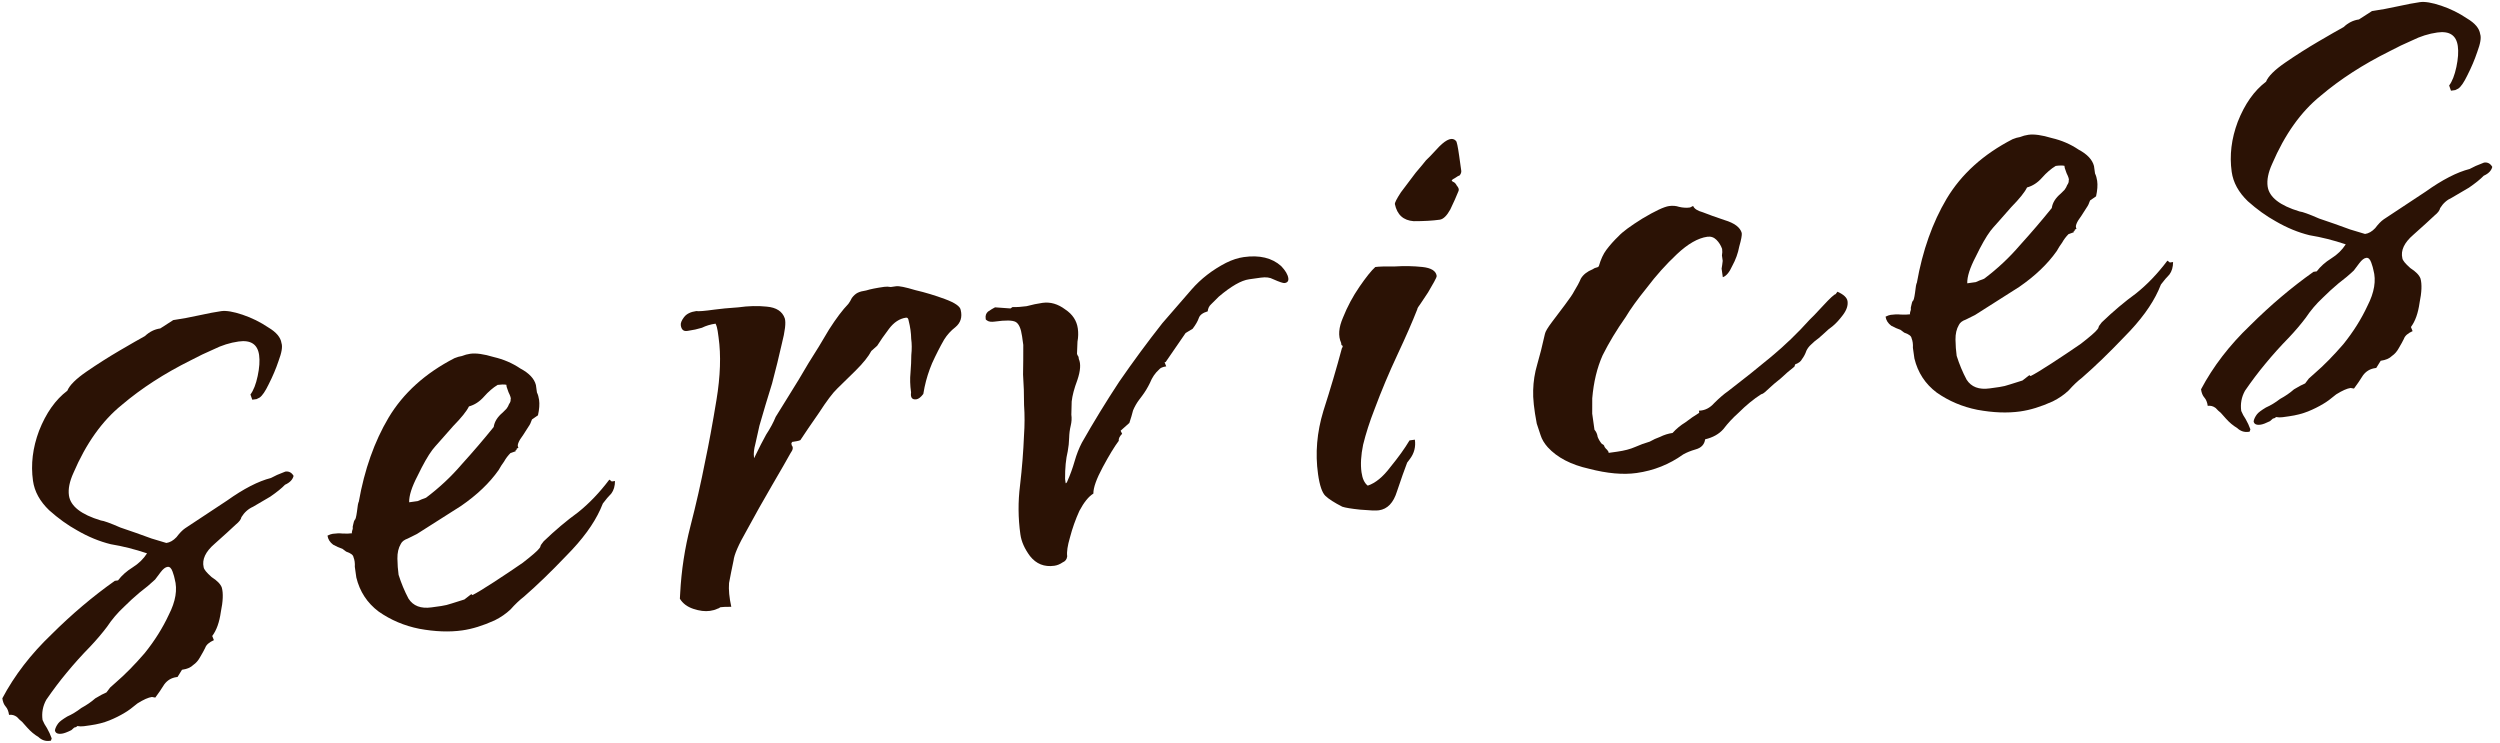
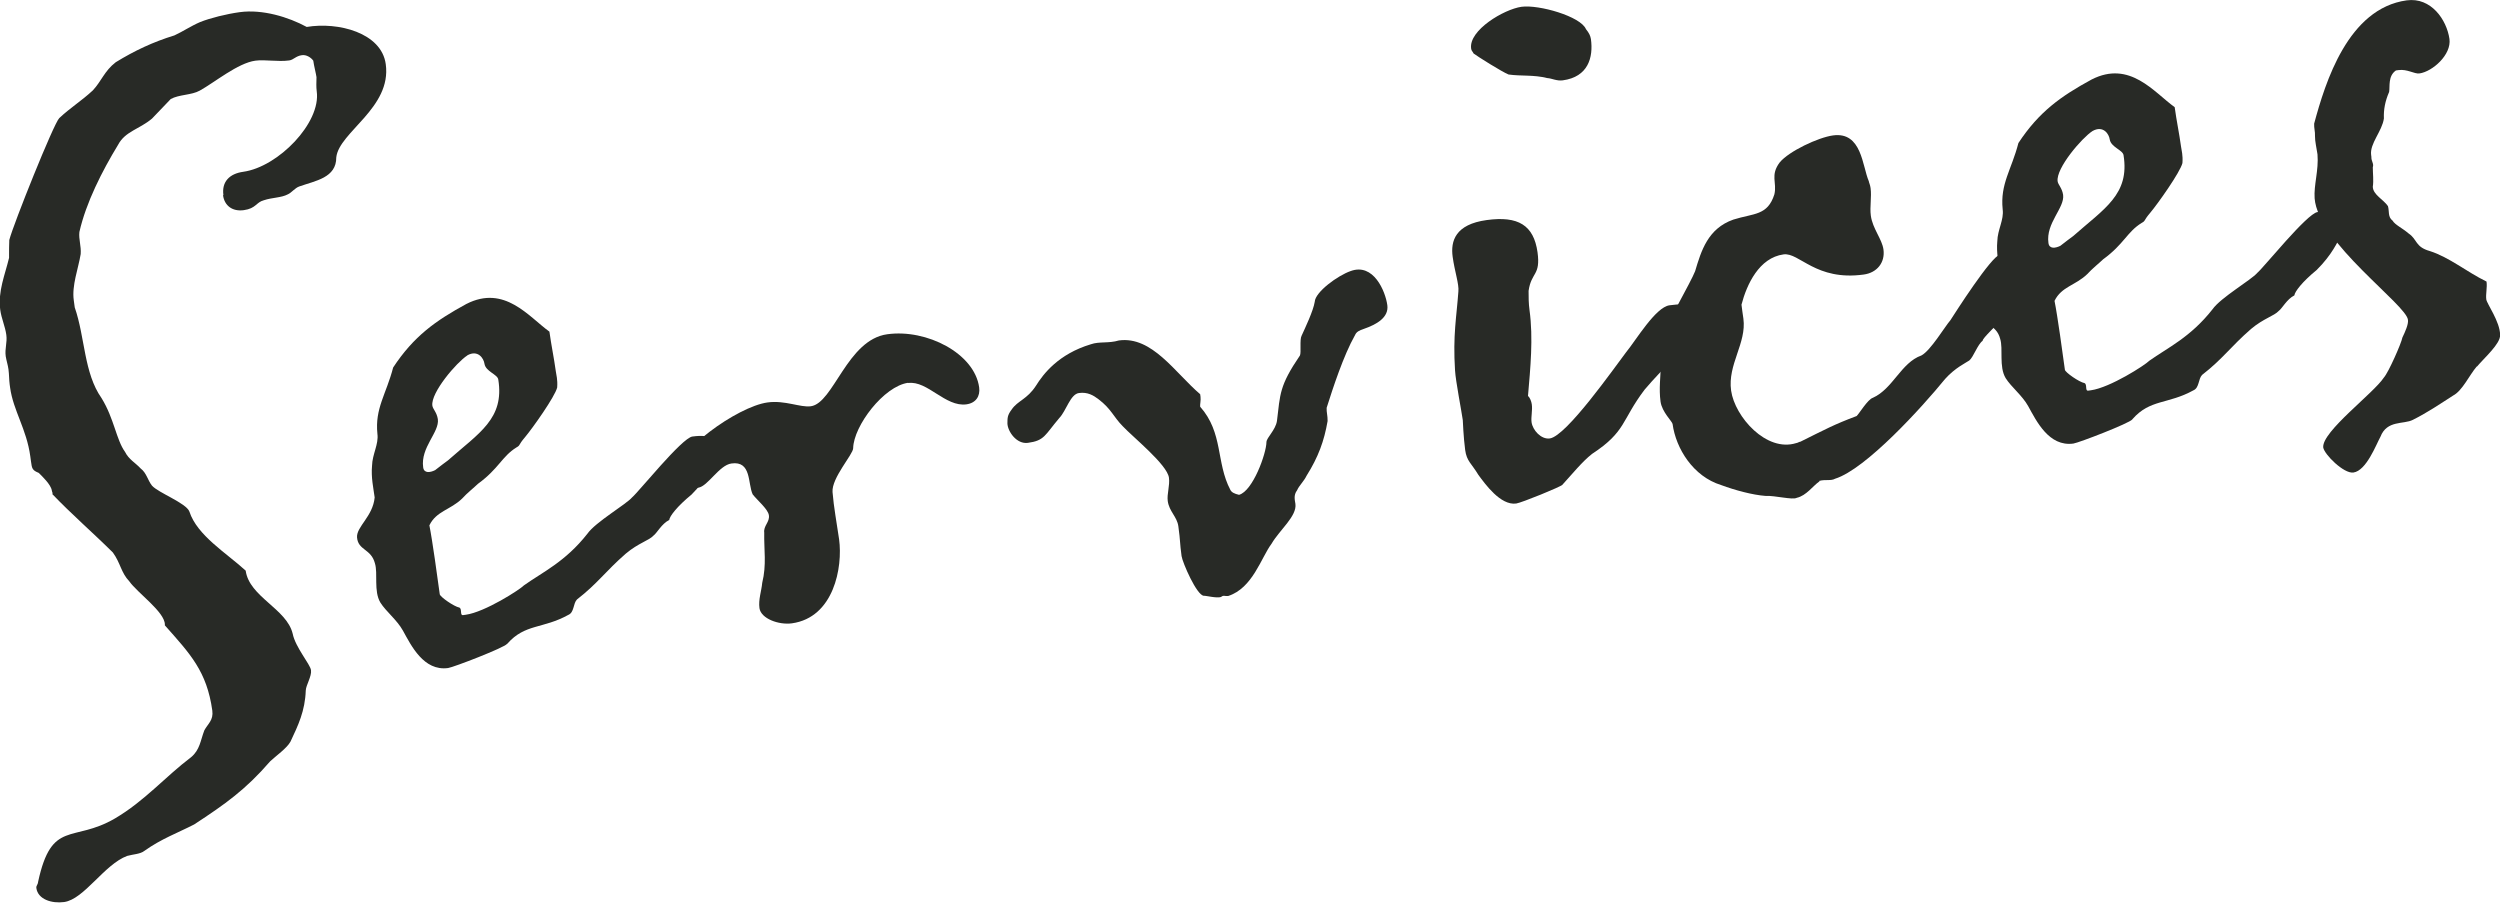
- <svg xmlns="http://www.w3.org/2000/svg" width="266" height="79" viewBox="0 0 266 79" fill="none">
-   <path d="M5.304 78.824C4.848 78.888 4.441 78.751 4.083 78.414C3.66 78.163 3.265 77.831 2.897 77.417L2.344 76.797C2.171 76.666 1.992 76.498 1.808 76.291C1.547 76.095 1.265 76.018 0.961 76.061C0.908 75.681 0.789 75.387 0.605 75.18C0.42 74.974 0.302 74.68 0.248 74.3C1.535 71.87 3.273 69.61 5.46 67.519C7.637 65.351 9.89 63.445 12.218 61.8L12.56 61.752C12.952 61.231 13.469 60.771 14.111 60.37C14.752 59.97 15.264 59.472 15.645 58.875C14.343 58.438 13.057 58.114 11.787 57.905C10.582 57.609 9.388 57.118 8.206 56.431C7.197 55.875 6.205 55.161 5.23 54.29C4.244 53.343 3.67 52.299 3.51 51.158C3.264 49.409 3.48 47.634 4.157 45.833C4.9 43.945 5.903 42.525 7.165 41.572C7.394 40.997 8.074 40.319 9.206 39.54C10.337 38.761 11.511 38.014 12.729 37.3C13.947 36.586 14.845 36.072 15.421 35.758C15.9 35.303 16.443 35.033 17.052 34.947L18.438 34.055L18.552 34.039C19.313 33.932 20.182 33.771 21.16 33.556C22.138 33.341 22.931 33.191 23.54 33.105C24.072 33.03 24.826 33.157 25.803 33.485C26.78 33.813 27.696 34.266 28.553 34.843C29.399 35.345 29.865 35.9 29.95 36.508C30.08 36.878 29.975 37.513 29.636 38.413C29.363 39.227 29.014 40.052 28.588 40.887C28.228 41.636 27.907 42.107 27.624 42.302L27.298 42.465L26.841 42.529L26.647 41.974C26.974 41.541 27.231 40.884 27.417 40.005C27.604 39.126 27.654 38.382 27.569 37.773C27.409 36.633 26.682 36.153 25.389 36.335C24.477 36.463 23.585 36.743 22.716 37.176C21.911 37.522 21.112 37.905 20.318 38.327C17.491 39.733 15.039 41.318 12.961 43.084C10.871 44.773 9.156 47.185 7.813 50.321C7.398 51.232 7.239 52.03 7.335 52.715C7.495 53.855 8.628 54.743 10.733 55.378C11.048 55.411 11.743 55.663 12.817 56.132C13.956 56.515 15.058 56.903 16.121 57.296C17.174 57.613 17.7 57.772 17.7 57.772C18.081 57.719 18.439 57.513 18.777 57.155C19.104 56.722 19.409 56.407 19.691 56.213C20.899 55.423 22.389 54.438 24.162 53.258C25.924 52.002 27.479 51.202 28.826 50.858C29.044 50.749 29.261 50.641 29.479 50.533C29.772 50.414 30.066 50.296 30.359 50.177C30.739 50.123 31.032 50.276 31.238 50.635C31.139 51.037 30.834 51.351 30.323 51.578C29.986 51.935 29.463 52.358 28.756 52.845C28.039 53.256 27.43 53.613 26.93 53.916C26.419 54.143 26.005 54.511 25.689 55.021C25.645 55.26 25.449 55.52 25.101 55.801C24.622 56.256 23.866 56.944 22.832 57.865C21.863 58.699 21.476 59.529 21.669 60.355C21.701 60.583 21.983 60.931 22.514 61.4C23.11 61.781 23.474 62.156 23.603 62.526C23.765 63.124 23.73 63.982 23.499 65.1C23.345 66.207 23.039 67.064 22.581 67.671L22.759 68.112C22.248 68.339 21.938 68.615 21.829 68.94C21.709 69.19 21.524 69.526 21.273 69.949C21.087 70.285 20.853 70.551 20.571 70.746C20.299 71.017 19.896 71.189 19.364 71.264L18.89 72.029L18.776 72.045C18.243 72.12 17.814 72.374 17.487 72.808C17.171 73.317 16.849 73.789 16.523 74.223L16.164 74.157C15.784 74.21 15.273 74.437 14.632 74.838C14.077 75.303 13.62 75.639 13.261 75.844C12.761 76.147 12.217 76.418 11.63 76.655C11.043 76.893 10.369 77.065 9.609 77.172C9.381 77.204 9.152 77.236 8.924 77.268C8.696 77.3 8.463 77.294 8.224 77.25C8.159 77.337 8.05 77.391 7.898 77.412L7.588 77.689C7.153 77.905 6.821 78.029 6.593 78.061C6.137 78.125 5.887 78.005 5.844 77.701C5.888 77.462 6.008 77.213 6.205 76.953C6.335 76.779 6.651 76.541 7.151 76.238C7.662 76.011 8.162 75.708 8.652 75.329C9.228 75.015 9.723 74.674 10.137 74.306C10.637 74.003 11.034 73.792 11.327 73.673C11.393 73.587 11.458 73.5 11.523 73.413C11.589 73.326 11.654 73.24 11.719 73.153L12.34 72.6C13.308 71.766 14.326 70.732 15.393 69.496C16.45 68.184 17.305 66.823 17.96 65.413C18.691 63.992 18.9 62.722 18.588 61.602C18.566 61.45 18.491 61.189 18.361 60.82C18.232 60.45 18.053 60.282 17.825 60.314C17.597 60.346 17.352 60.535 17.09 60.882C16.829 61.229 16.633 61.489 16.502 61.663C16.023 62.118 15.469 62.584 14.838 63.06C14.283 63.526 13.733 64.029 13.189 64.571C12.503 65.21 11.904 65.915 11.392 66.685C10.869 67.379 10.27 68.083 9.595 68.799C8.713 69.698 7.875 70.63 7.08 71.595C6.35 72.473 5.632 73.427 4.923 74.457C4.552 75.13 4.421 75.846 4.527 76.606C4.646 76.9 4.803 77.188 4.998 77.471C5.203 77.83 5.371 78.194 5.5 78.564L5.418 78.808L5.304 78.824Z" fill="#2B1205" />
-   <path d="M49.174 67.075C47.805 67.267 46.285 67.21 44.613 66.902C43.017 66.583 41.574 65.972 40.283 65.067C39.069 64.152 38.279 62.945 37.913 61.445C37.86 61.065 37.806 60.685 37.753 60.305C37.776 59.914 37.728 59.572 37.609 59.278C37.577 59.05 37.316 58.854 36.828 58.69L36.438 58.396C36.112 58.286 35.781 58.139 35.445 57.954C35.098 57.692 34.898 57.371 34.845 56.991C35.062 56.883 35.247 56.818 35.399 56.797C35.779 56.743 36.127 56.733 36.441 56.767C36.833 56.789 37.18 56.779 37.484 56.736C37.408 56.747 37.425 56.59 37.534 56.264C37.513 56.112 37.529 55.955 37.584 55.792C37.628 55.553 37.683 55.39 37.748 55.303C37.824 55.293 37.901 55.011 37.978 54.457C38.045 53.827 38.111 53.469 38.176 53.382C38.781 49.962 39.836 46.984 41.34 44.446C42.91 41.821 45.25 39.709 48.36 38.108C48.653 37.99 48.914 37.914 49.142 37.882C49.436 37.763 49.734 37.683 50.039 37.64C50.647 37.554 51.478 37.67 52.53 37.988C53.572 38.229 54.522 38.638 55.378 39.216C56.3 39.707 56.847 40.289 57.02 40.963C57.062 41.267 57.1 41.533 57.132 41.761C57.24 41.979 57.316 42.239 57.358 42.544C57.422 43 57.383 43.548 57.24 44.189L56.604 44.627C56.495 44.953 56.375 45.202 56.244 45.376L55.672 46.27C55.149 46.964 54.98 47.415 55.164 47.621L54.952 47.767C54.952 47.767 54.957 47.806 54.968 47.882C54.968 47.882 54.93 47.887 54.854 47.898L54.952 47.767L54.854 47.898L54.87 48.012L54.315 48.206C54.043 48.477 53.815 48.78 53.629 49.117C53.433 49.377 53.242 49.675 53.057 50.011C52.087 51.388 50.754 52.661 49.057 53.83C47.349 54.923 45.783 55.919 44.359 56.817C44.141 56.925 43.815 57.087 43.38 57.304C43.011 57.433 42.766 57.623 42.646 57.872C42.395 58.295 42.274 58.816 42.284 59.435C42.293 60.054 42.335 60.63 42.41 61.162C42.691 62.053 43.042 62.896 43.463 63.69C43.961 64.473 44.78 64.784 45.921 64.624L46.948 64.48C47.328 64.426 47.703 64.335 48.072 64.205C48.518 64.065 48.964 63.925 49.409 63.785L50.144 63.216L50.274 63.314C50.709 63.098 51.459 62.644 52.525 61.951C53.591 61.258 54.619 60.571 55.608 59.889C56.587 59.131 57.175 58.622 57.371 58.362L57.469 58.232L57.551 57.987L57.845 57.597C59.075 56.416 60.289 55.393 61.485 54.527C62.671 53.584 63.787 52.419 64.833 51.032L65.093 51.228L65.435 51.18C65.434 51.723 65.302 52.168 65.041 52.515C64.769 52.785 64.469 53.138 64.143 53.572L63.881 54.19C63.171 55.763 61.967 57.406 60.269 59.118C58.647 60.819 57.145 62.271 55.763 63.473C55.274 63.852 54.795 64.307 54.327 64.838C53.848 65.293 53.282 65.683 52.63 66.008C51.39 66.57 50.238 66.925 49.174 67.075ZM43.535 53.443C43.992 53.379 44.296 53.336 44.448 53.315C44.666 53.207 44.959 53.088 45.328 52.959C46.732 51.908 48 50.722 49.132 49.4C50.341 48.066 51.473 46.744 52.53 45.432C52.607 44.879 52.923 44.369 53.478 43.903L53.886 43.497C54.017 43.323 54.11 43.155 54.164 42.992C54.295 42.819 54.35 42.656 54.328 42.504C54.394 42.417 54.318 42.157 54.102 41.722L53.908 41.167L53.876 40.939C53.637 40.895 53.327 40.9 52.947 40.953C52.447 41.256 51.963 41.673 51.495 42.205C51.026 42.736 50.493 43.082 49.896 43.243C49.656 43.742 49.095 44.442 48.213 45.341C47.745 45.872 47.277 46.403 46.808 46.934C46.406 47.379 46.139 47.688 46.008 47.861C45.55 48.468 45.022 49.396 44.422 50.643C43.811 51.815 43.515 52.748 43.535 53.443Z" fill="#2B1205" />
-   <path d="M75.544 64.997C75.012 65.072 74.42 65 73.769 64.781C73.118 64.563 72.641 64.203 72.338 63.703L72.372 63.117C72.497 60.695 72.861 58.318 73.463 55.984C74.066 53.65 74.592 51.327 75.043 49.015C75.416 47.257 75.812 45.107 76.23 42.567C76.649 40.026 76.725 37.806 76.457 35.904C76.425 35.676 76.393 35.448 76.361 35.22C76.318 34.916 76.243 34.655 76.135 34.438C75.603 34.512 75.119 34.658 74.684 34.874C74.238 35.014 73.749 35.122 73.217 35.197L73.103 35.213C72.723 35.266 72.501 35.065 72.436 34.608C72.404 34.38 72.519 34.093 72.781 33.746C73.042 33.399 73.477 33.183 74.085 33.097C74.324 33.141 74.976 33.088 76.04 32.939C76.649 32.853 77.491 32.774 78.566 32.7C79.631 32.55 80.635 32.526 81.58 32.625C82.601 32.715 83.24 33.129 83.499 33.868C83.64 34.313 83.534 35.22 83.184 36.588C82.898 37.868 82.553 39.274 82.148 40.805C81.666 42.346 81.218 43.843 80.802 45.298C80.659 45.938 80.517 46.579 80.374 47.219C80.221 47.783 80.171 48.256 80.224 48.636L80.24 48.75L80.42 48.376C80.78 47.627 81.146 46.917 81.516 46.244C81.963 45.561 82.301 44.932 82.531 44.357C82.847 43.847 83.321 43.083 83.953 42.063C84.651 40.957 85.343 39.813 86.03 38.63C86.793 37.438 87.518 36.25 88.205 35.068C88.968 33.875 89.654 32.964 90.263 32.336C90.394 32.162 90.52 31.951 90.64 31.701C90.836 31.441 91.043 31.257 91.26 31.149C91.477 31.041 91.776 30.96 92.156 30.906C92.602 30.766 93.243 30.637 94.08 30.52C94.308 30.488 94.541 30.494 94.78 30.538C95.008 30.506 95.198 30.479 95.35 30.457C95.655 30.415 96.333 30.552 97.386 30.869C98.428 31.111 99.481 31.428 100.544 31.821C101.607 32.215 102.166 32.602 102.219 32.982C102.402 33.732 102.216 34.339 101.661 34.805C101.172 35.184 100.769 35.628 100.453 36.138C100.017 36.897 99.591 37.733 99.176 38.644C98.827 39.469 98.559 40.321 98.372 41.2L98.24 41.916C97.979 42.263 97.734 42.453 97.506 42.485C97.05 42.549 96.86 42.304 96.938 41.75C96.831 40.99 96.811 40.295 96.877 39.665C96.933 38.959 96.962 38.335 96.963 37.792C97.029 37.162 97.025 36.581 96.951 36.049C96.941 35.43 96.85 34.783 96.678 34.11C96.646 33.881 96.554 33.778 96.402 33.799C95.717 33.896 95.114 34.291 94.591 34.984C94.068 35.678 93.648 36.28 93.332 36.79L92.712 37.342C92.407 37.928 91.846 38.627 91.029 39.44L89.086 41.342C88.608 41.797 87.954 42.664 87.126 43.944C86.287 45.147 85.644 46.091 85.197 46.774C85.208 46.85 84.947 46.925 84.415 47L84.3 47.016L84.202 47.146L84.234 47.374C84.419 47.581 84.38 47.858 84.118 48.205C83.748 48.877 83.094 50.016 82.156 51.621C81.218 53.227 80.319 54.827 79.457 56.421C78.585 57.94 78.115 59.014 78.049 59.643C77.862 60.523 77.703 61.321 77.571 62.037C77.515 62.743 77.594 63.585 77.809 64.563C77.266 64.561 76.881 64.577 76.653 64.609C76.511 64.706 76.403 64.76 76.327 64.771C76.109 64.879 75.848 64.954 75.544 64.997Z" fill="#2B1205" />
-   <path d="M112.179 60.197C111.115 60.347 110.252 60.003 109.591 59.165C109.018 58.393 108.677 57.627 108.57 56.866C108.325 55.117 108.312 53.374 108.533 51.637C108.744 49.824 108.884 48.059 108.953 46.343C109.031 45.246 109.034 44.16 108.96 43.085C108.963 41.999 108.927 40.918 108.853 39.843C108.855 39.3 108.861 38.795 108.873 38.328C108.874 37.785 108.876 37.242 108.877 36.699L108.749 35.786C108.631 34.95 108.404 34.439 108.068 34.254C107.732 34.068 106.993 34.056 105.852 34.216C105.472 34.27 105.195 34.231 105.022 34.1C104.935 34.035 104.892 34.002 104.892 34.002C104.881 33.926 104.876 33.888 104.876 33.888C104.833 33.584 104.915 33.34 105.122 33.156C105.405 32.961 105.655 32.809 105.872 32.701L107.517 32.819L107.729 32.673C108.196 32.685 108.696 32.653 109.228 32.578C109.826 32.417 110.391 32.299 110.923 32.224C111.76 32.106 112.568 32.342 113.349 32.93C114.119 33.442 114.563 34.116 114.68 34.953C114.744 35.409 114.732 35.876 114.644 36.354C114.622 36.745 114.605 37.174 114.593 37.641C114.603 37.717 114.657 37.825 114.755 37.967L114.787 38.195C115.014 38.706 114.963 39.45 114.635 40.426C114.296 41.327 114.094 42.092 114.027 42.722C114.015 43.189 114.003 43.656 113.991 44.123C114.045 44.503 114.022 44.894 113.924 45.296C113.825 45.697 113.77 46.132 113.758 46.599C113.746 47.066 113.696 47.538 113.608 48.015C113.411 48.819 113.316 49.801 113.324 50.963C113.367 51.268 113.388 51.42 113.388 51.42C113.464 51.409 113.53 51.322 113.585 51.16C113.879 50.498 114.131 49.803 114.339 49.076C114.547 48.349 114.803 47.692 115.109 47.107C116.352 44.916 117.676 42.752 119.082 40.616C120.564 38.469 122.095 36.392 123.674 34.387C124.741 33.151 125.775 31.959 126.777 30.81C127.779 29.661 129.003 28.714 130.449 27.968C131.101 27.643 131.732 27.438 132.34 27.353C134.013 27.118 135.337 27.436 136.313 28.307C136.768 28.785 137.022 29.215 137.076 29.595C137.118 29.899 136.988 30.073 136.683 30.116C136.531 30.137 136.124 30 135.463 29.706C135.126 29.52 134.692 29.465 134.16 29.54C133.703 29.604 133.285 29.663 132.905 29.716C132.068 29.834 130.992 30.45 129.675 31.566C129.403 31.837 129.131 32.108 128.859 32.379C128.652 32.563 128.532 32.812 128.499 33.127C127.977 33.278 127.662 33.516 127.552 33.842C127.443 34.167 127.225 34.547 126.898 34.981L126.148 35.435L124.023 38.525L123.909 38.541L124.087 38.982C123.707 39.035 123.451 39.149 123.321 39.322C122.907 39.69 122.586 40.162 122.356 40.737C122.116 41.236 121.833 41.703 121.506 42.136L121.212 42.526C120.95 42.873 120.732 43.253 120.558 43.665C120.459 44.067 120.328 44.512 120.164 45L119.233 45.829L119.395 46.155C119.123 46.426 119.003 46.676 119.035 46.904C118.578 47.511 118.011 48.444 117.335 49.702C116.658 50.96 116.325 51.899 116.335 52.518C115.834 52.821 115.339 53.433 114.848 54.355C114.433 55.267 114.1 56.205 113.848 57.171C113.585 58.061 113.486 58.734 113.55 59.191C113.517 59.505 113.353 59.722 113.06 59.841C112.777 60.036 112.483 60.155 112.179 60.197Z" fill="#2B1205" />
-   <path d="M153.186 23.376C152.425 23.483 151.502 23.535 150.416 23.533C149.319 23.454 148.653 22.85 148.416 21.72C148.395 21.568 148.608 21.15 149.054 20.467C149.577 19.773 150.1 19.079 150.623 18.386C151.222 17.681 151.587 17.242 151.717 17.068C151.924 16.884 152.398 16.391 153.138 15.589C153.954 14.777 154.547 14.577 154.915 14.991C155.002 15.056 155.115 15.583 155.254 16.571L155.478 18.168C155.499 18.32 155.445 18.483 155.314 18.657C155.238 18.668 155.059 18.77 154.776 18.965C154.558 19.073 154.455 19.165 154.466 19.241L154.596 19.339C154.759 19.394 154.894 19.53 155.002 19.747C155.186 19.954 155.251 20.139 155.196 20.302C154.967 20.877 154.672 21.539 154.312 22.287C153.941 22.96 153.566 23.323 153.186 23.376ZM146.713 54.297C146.409 54.34 145.747 54.317 144.726 54.227C143.781 54.128 143.146 54.023 142.821 53.914C141.985 53.488 141.389 53.107 141.031 52.769C140.674 52.432 140.409 51.655 140.238 50.438C139.928 48.233 140.118 45.996 140.807 43.727C141.562 41.373 142.219 39.148 142.777 37.053C142.908 36.879 142.892 36.765 142.729 36.711L142.697 36.483C142.362 35.754 142.43 34.853 142.899 33.779C143.358 32.629 143.941 31.538 144.649 30.508C145.358 29.478 145.919 28.779 146.332 28.411C146.712 28.357 147.407 28.337 148.417 28.35C149.417 28.287 150.389 28.306 151.333 28.406C152.278 28.506 152.788 28.822 152.862 29.354C152.873 29.43 152.786 29.636 152.6 29.973C152.415 30.309 152.197 30.688 151.946 31.111L151.178 32.266C150.917 32.613 150.791 32.825 150.802 32.901C150.288 34.214 149.584 35.825 148.689 37.734C147.794 39.644 146.981 41.58 146.249 43.544C145.735 44.857 145.331 46.116 145.035 47.321C144.804 48.439 144.748 49.416 144.865 50.253C144.961 50.937 145.183 51.41 145.53 51.672C146.345 51.402 147.145 50.747 147.929 49.706C148.789 48.654 149.47 47.706 149.972 46.86L150.542 46.78C150.649 47.54 150.474 48.224 150.016 48.831L149.722 49.221C149.438 49.959 149.077 50.979 148.64 52.282C148.268 53.497 147.626 54.169 146.713 54.297Z" fill="#2B1205" />
-   <path d="M174.137 50.327C172.692 50.53 171.004 50.379 169.072 49.875C167.151 49.447 165.686 48.684 164.679 47.585C164.31 47.171 164.056 46.742 163.916 46.296C163.776 45.85 163.641 45.443 163.511 45.073C163.222 43.563 163.094 42.379 163.129 41.521C163.152 40.587 163.296 39.675 163.558 38.785C163.821 37.895 164.095 36.81 164.38 35.529C164.424 35.29 164.675 34.867 165.132 34.26C165.59 33.653 166.048 33.046 166.505 32.439C167.028 31.745 167.349 31.273 167.469 31.023C167.785 30.514 168.031 30.053 168.206 29.64C168.456 29.218 168.875 28.887 169.462 28.65C169.604 28.552 169.712 28.498 169.788 28.488C169.94 28.466 170.049 28.412 170.115 28.325C170.323 27.598 170.59 27.018 170.917 26.584C171.309 26.064 171.744 25.576 172.223 25.121C172.626 24.677 173.469 24.054 174.753 23.253C176.112 22.442 177.058 21.999 177.59 21.924C177.97 21.87 178.323 21.898 178.649 22.008C179.05 22.106 179.441 22.129 179.822 22.076L180.148 21.913C180.267 22.207 180.608 22.43 181.173 22.584C181.748 22.813 182.524 23.092 183.5 23.42C184.553 23.737 185.16 24.195 185.322 24.792C185.354 25.02 185.266 25.498 185.058 26.225C184.926 26.942 184.674 27.636 184.304 28.309C184.009 28.971 183.677 29.366 183.307 29.496C183.254 29.115 183.211 28.811 183.179 28.583C183.223 28.344 183.262 28.067 183.295 27.753C183.263 27.524 183.236 27.334 183.215 27.182C183.259 26.943 183.265 26.71 183.233 26.482C183.103 26.112 182.903 25.791 182.632 25.519C182.361 25.247 182.036 25.138 181.655 25.191C180.667 25.33 179.59 25.947 178.426 27.041C177.261 28.135 176.189 29.333 175.208 30.634C174.217 31.859 173.471 32.894 172.969 33.74C172 35.117 171.182 36.473 170.517 37.807C169.927 39.131 169.56 40.656 169.415 42.382C169.414 42.925 169.412 43.468 169.411 44.011C169.486 44.544 169.566 45.114 169.652 45.722C169.836 45.929 169.949 46.185 169.992 46.489C170.111 46.782 170.262 47.033 170.446 47.239C170.609 47.294 170.701 47.397 170.723 47.55C170.82 47.691 170.912 47.794 170.999 47.86L171.145 48.072L171.161 48.186L172.074 48.058C172.834 47.951 173.47 47.784 173.981 47.557C174.492 47.33 175.008 47.141 175.53 46.99C175.888 46.785 176.253 46.617 176.622 46.488C177.057 46.272 177.503 46.131 177.959 46.067C178.362 45.623 178.813 45.249 179.314 44.946C179.803 44.567 180.298 44.226 180.798 43.923L180.766 43.695C181.385 43.686 181.929 43.415 182.397 42.884C182.941 42.343 183.426 41.925 183.85 41.633C185.46 40.399 186.994 39.175 188.452 37.962C189.91 36.749 191.276 35.433 192.55 34.013C192.757 33.829 193.23 33.336 193.971 32.534C194.711 31.732 195.157 31.32 195.309 31.299C195.309 31.299 195.375 31.212 195.505 31.038C196.167 31.333 196.525 31.671 196.578 32.051C196.642 32.507 196.478 32.995 196.086 33.516C195.694 34.036 195.324 34.437 194.976 34.719C194.693 34.914 194.415 35.147 194.143 35.417C193.937 35.602 193.73 35.786 193.523 35.97C193.24 36.165 192.963 36.398 192.691 36.669C192.484 36.853 192.32 37.069 192.2 37.319C192.091 37.645 191.938 37.937 191.742 38.198C191.622 38.447 191.377 38.637 191.008 38.766L190.926 39.01C190.436 39.389 189.952 39.806 189.473 40.261C188.984 40.64 188.499 41.057 188.02 41.512C187.748 41.783 187.536 41.929 187.384 41.951C186.601 42.449 185.801 43.104 184.985 43.916C184.365 44.469 183.826 45.049 183.368 45.656C182.9 46.187 182.253 46.549 181.427 46.743C181.35 47.297 181.012 47.654 180.415 47.816C179.893 47.967 179.453 48.145 179.094 48.35C177.615 49.411 175.962 50.07 174.137 50.327Z" fill="#2B1205" />
-   <path d="M214.954 43.776C213.585 43.968 212.065 43.911 210.393 43.603C208.797 43.284 207.354 42.673 206.064 41.768C204.85 40.853 204.059 39.646 203.694 38.147C203.64 37.766 203.587 37.386 203.533 37.006C203.556 36.615 203.508 36.273 203.389 35.979C203.357 35.751 203.097 35.555 202.608 35.391L202.218 35.097C201.893 34.987 201.562 34.84 201.225 34.655C200.878 34.393 200.678 34.072 200.625 33.692C200.842 33.584 201.027 33.519 201.179 33.498C201.559 33.444 201.907 33.434 202.222 33.468C202.613 33.49 202.96 33.48 203.264 33.438C203.188 33.448 203.205 33.291 203.314 32.965C203.293 32.813 203.31 32.656 203.364 32.493C203.408 32.254 203.463 32.091 203.528 32.005C203.604 31.994 203.681 31.712 203.758 31.158C203.825 30.528 203.891 30.17 203.956 30.083C204.561 26.664 205.616 23.685 207.121 21.147C208.691 18.522 211.03 16.41 214.14 14.81C214.433 14.691 214.694 14.615 214.922 14.583C215.216 14.464 215.515 14.384 215.819 14.341C216.427 14.255 217.258 14.371 218.311 14.689C219.353 14.93 220.302 15.339 221.159 15.917C222.081 16.408 222.628 16.99 222.8 17.664C222.843 17.968 222.88 18.234 222.912 18.462C223.02 18.68 223.096 18.941 223.139 19.245C223.203 19.701 223.163 20.249 223.021 20.89L222.384 21.328C222.275 21.654 222.155 21.903 222.024 22.077L221.452 22.971C220.929 23.665 220.76 24.116 220.944 24.322L220.732 24.469C220.732 24.469 220.737 24.507 220.748 24.583C220.748 24.583 220.71 24.588 220.634 24.599L220.732 24.469L220.634 24.599L220.65 24.713L220.096 24.907C219.824 25.178 219.595 25.481 219.409 25.818C219.213 26.078 219.023 26.376 218.837 26.712C217.867 28.089 216.534 29.363 214.837 30.532C213.13 31.625 211.564 32.62 210.139 33.518C209.921 33.626 209.595 33.789 209.16 34.005C208.791 34.134 208.546 34.324 208.426 34.573C208.175 34.996 208.055 35.517 208.064 36.136C208.073 36.755 208.116 37.331 208.19 37.864C208.471 38.755 208.822 39.597 209.244 40.391C209.741 41.174 210.561 41.485 211.701 41.325L212.728 41.181C213.108 41.127 213.483 41.036 213.853 40.906C214.298 40.766 214.744 40.626 215.189 40.486L215.924 39.917L216.054 40.015C216.489 39.799 217.239 39.345 218.305 38.652C219.371 37.959 220.399 37.272 221.389 36.59C222.368 35.832 222.955 35.323 223.151 35.063L223.25 34.933L223.332 34.689L223.626 34.298C224.856 33.117 226.069 32.094 227.265 31.228C228.451 30.285 229.567 29.121 230.613 27.733L230.873 27.929L231.215 27.881C231.214 28.424 231.083 28.869 230.821 29.216C230.549 29.487 230.25 29.839 229.923 30.273L229.661 30.891C228.951 32.464 227.748 34.107 226.049 35.819C224.427 37.52 222.925 38.972 221.543 40.175C221.054 40.553 220.575 41.008 220.107 41.54C219.628 41.995 219.062 42.384 218.41 42.709C217.171 43.271 216.019 43.626 214.954 43.776ZM209.316 30.144C209.772 30.08 210.076 30.037 210.228 30.016C210.446 29.908 210.739 29.789 211.109 29.66C212.512 28.609 213.78 27.423 214.913 26.101C216.121 24.768 217.254 23.445 218.31 22.134C218.387 21.58 218.703 21.07 219.258 20.604L219.667 20.198C219.797 20.025 219.89 19.856 219.945 19.694C220.075 19.52 220.13 19.357 220.109 19.205C220.174 19.119 220.099 18.858 219.882 18.423L219.688 17.869L219.656 17.64C219.417 17.596 219.108 17.601 218.727 17.655C218.227 17.957 217.743 18.375 217.275 18.906C216.807 19.437 216.274 19.783 215.676 19.945C215.436 20.444 214.875 21.143 213.993 22.042C213.525 22.573 213.057 23.104 212.589 23.636C212.186 24.08 211.919 24.389 211.788 24.562C211.331 25.169 210.802 26.097 210.202 27.344C209.591 28.516 209.296 29.449 209.316 30.144Z" fill="#2B1205" />
-   <path d="M239.246 45.946C238.79 46.01 238.383 45.873 238.025 45.535C237.602 45.285 237.206 44.953 236.838 44.539L236.286 43.919C236.112 43.788 235.933 43.619 235.749 43.413C235.489 43.216 235.207 43.14 234.903 43.182C234.849 42.802 234.73 42.509 234.546 42.302C234.362 42.095 234.243 41.802 234.19 41.422C235.477 38.992 237.214 36.731 239.402 34.64C241.579 32.473 243.831 30.567 246.159 28.921L246.501 28.873C246.893 28.353 247.41 27.892 248.052 27.492C248.694 27.092 249.205 26.593 249.587 25.997C248.285 25.559 246.998 25.236 245.728 25.027C244.523 24.731 243.33 24.239 242.148 23.553C241.139 22.996 240.147 22.283 239.171 21.412C238.185 20.465 237.612 19.421 237.452 18.28C237.206 16.531 237.422 14.756 238.099 12.955C238.842 11.067 239.844 9.646 241.106 8.693C241.336 8.118 242.016 7.441 243.147 6.662C244.278 5.882 245.453 5.136 246.671 4.422C247.889 3.708 248.786 3.194 249.362 2.88C249.841 2.425 250.385 2.155 250.993 2.069L252.38 1.176L252.494 1.16C253.255 1.053 254.124 0.893 255.102 0.678C256.08 0.463 256.873 0.312 257.481 0.227C258.013 0.152 258.768 0.279 259.745 0.607C260.721 0.935 261.638 1.387 262.495 1.965C263.341 2.466 263.806 3.021 263.892 3.63C264.021 3.999 263.917 4.634 263.578 5.535C263.305 6.349 262.955 7.174 262.53 8.009C262.17 8.757 261.848 9.229 261.565 9.424L261.239 9.586L260.783 9.65L260.589 9.096C260.915 8.662 261.172 8.006 261.359 7.127C261.545 6.247 261.596 5.503 261.51 4.895C261.35 3.754 260.624 3.275 259.331 3.457C258.418 3.585 257.527 3.865 256.657 4.298C255.853 4.643 255.054 5.027 254.26 5.449C251.433 6.854 248.98 8.44 246.902 10.205C244.813 11.895 243.097 14.307 241.754 17.443C241.339 18.354 241.18 19.152 241.276 19.836C241.437 20.977 242.57 21.865 244.675 22.5C244.99 22.533 245.684 22.784 246.758 23.254C247.898 23.636 248.999 24.024 250.063 24.418C251.116 24.735 251.642 24.894 251.642 24.894C252.022 24.84 252.381 24.635 252.718 24.277C253.045 23.843 253.35 23.529 253.633 23.334C254.84 22.544 256.33 21.559 258.103 20.38C259.865 19.124 261.42 18.324 262.768 17.979C262.985 17.871 263.203 17.763 263.42 17.655C263.714 17.536 264.007 17.417 264.301 17.299C264.681 17.245 264.974 17.398 265.179 17.757C265.081 18.158 264.776 18.473 264.265 18.699C263.927 19.057 263.405 19.479 262.698 19.966C261.98 20.378 261.371 20.735 260.871 21.038C260.36 21.264 259.947 21.633 259.631 22.142C259.587 22.381 259.39 22.642 259.042 22.923C258.563 23.378 257.807 24.066 256.773 24.987C255.805 25.821 255.417 26.651 255.611 27.477C255.643 27.705 255.925 28.053 256.456 28.521C257.052 28.903 257.415 29.278 257.545 29.648C257.706 30.245 257.672 31.103 257.441 32.221C257.286 33.329 256.98 34.186 256.523 34.793L256.701 35.233C256.19 35.46 255.88 35.736 255.771 36.062C255.651 36.312 255.465 36.648 255.214 37.071C255.029 37.407 254.795 37.673 254.512 37.867C254.24 38.138 253.838 38.311 253.305 38.386L252.831 39.151L252.717 39.167C252.185 39.241 251.755 39.496 251.429 39.929C251.112 40.439 250.791 40.911 250.464 41.344L250.106 41.279C249.726 41.332 249.215 41.559 248.573 41.959C248.018 42.425 247.561 42.761 247.202 42.966C246.702 43.269 246.159 43.539 245.572 43.777C244.985 44.014 244.311 44.187 243.55 44.294C243.322 44.326 243.094 44.358 242.866 44.39C242.638 44.422 242.404 44.416 242.165 44.372C242.1 44.459 241.991 44.513 241.839 44.534L241.529 44.81C241.094 45.026 240.763 45.151 240.535 45.183C240.078 45.247 239.829 45.127 239.786 44.823C239.83 44.584 239.95 44.334 240.146 44.074C240.277 43.901 240.592 43.662 241.093 43.359C241.604 43.133 242.104 42.83 242.593 42.451C243.17 42.137 243.665 41.796 244.078 41.428C244.578 41.125 244.975 40.914 245.269 40.795C245.334 40.708 245.4 40.622 245.465 40.535C245.53 40.448 245.596 40.361 245.661 40.275L246.281 39.722C247.25 38.888 248.267 37.853 249.335 36.618C250.391 35.306 251.247 33.945 251.901 32.535C252.632 31.113 252.842 29.843 252.529 28.724C252.508 28.572 252.432 28.311 252.303 27.942C252.173 27.572 251.995 27.403 251.766 27.435C251.538 27.467 251.294 27.657 251.032 28.004C250.771 28.351 250.575 28.611 250.444 28.784C249.965 29.239 249.41 29.705 248.779 30.182C248.224 30.647 247.675 31.151 247.13 31.693C246.445 32.332 245.846 33.037 245.334 33.807C244.811 34.501 244.212 35.205 243.537 35.92C242.655 36.82 241.817 37.752 241.022 38.717C240.292 39.594 239.573 40.549 238.865 41.579C238.494 42.251 238.362 42.968 238.469 43.728C238.588 44.022 238.745 44.31 238.939 44.593C239.145 44.952 239.312 45.316 239.442 45.685L239.36 45.929L239.246 45.946Z" fill="#2B1205" />
+ <svg xmlns="http://www.w3.org/2000/svg" id="_レイヤー_2" data-name="レイヤー 2" viewBox="0 0 209.72 75.68">
+   <defs>
+     <style>
+       .cls-1 {
+         fill: #282a26;
+       }
+     </style>
+   </defs>
+   <g id="_レイヤー_1-2" data-name="レイヤー 1">
+     <g>
+       <path class="cls-1" d="M18.74,16.36c-.15-1.1.5-1.79,1.67-1.95,2.93-.41,6.53-4.11,6.16-6.75-.05-.37-.03-.74-.02-1.19-.04-.29-.21-.94-.27-1.38-.19-.27-.59-.52-.96-.46-.51.07-.69.39-1.06.44-.95.13-2.03-.09-2.84.02-1.47.2-3.41,1.82-4.66,2.51-.69.39-1.75.32-2.44.71-.33.34-1.24,1.29-1.57,1.64-1.07.9-2.24,1.06-2.84,2.19-1.34,2.2-2.69,4.85-3.25,7.32-.07.61.16,1.17.11,1.85-.2,1.22-.76,2.65-.58,3.89.03.22.07.51.08.59.87,2.5.76,5.5,2.25,7.61,1.06,1.72,1.23,3.49,1.97,4.51.31.63.88.92,1.31,1.39.5.38.58.97.95,1.44.53.6,2.89,1.47,3.14,2.18.65,2,3.09,3.46,4.72,4.95.3,2.2,3.43,3.19,3.94,5.28.23,1.16,1.47,2.56,1.54,3.07.07.51-.42,1.25-.44,1.7-.06,1.73-.64,2.93-1.28,4.29-.3.56-1.25,1.22-1.71,1.66-2.06,2.38-3.76,3.58-6.37,5.29-1.4.72-2.75,1.2-4.18,2.22-.34.27-.93.28-1.44.42-1.92.71-3.61,3.64-5.29,3.87-1.03.14-2.2-.22-2.33-1.17-.03-.22.12-.24.15-.54,1.14-5.24,2.91-3.24,6.44-5.3,2.49-1.46,4.22-3.5,6.39-5.14.74-.62.78-1.38,1.11-2.25.3-.56.78-.85.67-1.66-.46-3.3-1.85-4.75-3.98-7.15v-.07c0-1.05-2.32-2.67-2.98-3.62-.7-.73-.74-1.54-1.38-2.42-1.65-1.64-3.51-3.25-5.08-4.9.06-.08-.02-.15-.04-.29-.07-.51-.84-1.23-1.1-1.49-.55-.22-.57-.37-.65-.96l-.06-.44c-.31-2.27-1.43-3.84-1.69-5.74l-.04-.29c-.05-.37-.04-.82-.1-1.26-.05-.37-.17-.72-.23-1.09-.09-.66.14-1.14.05-1.8-.1-.73-.41-1.36-.51-2.1-.21-1.54.41-2.97.74-4.36,0-.6,0-1.12.02-1.5.34-1.32,3.73-9.78,4.19-10.22.92-.87,1.89-1.46,2.82-2.33.72-.77.97-1.63,1.92-2.36,1.58-.97,3.13-1.7,4.92-2.25.7-.32,1.39-.79,2.16-1.12.85-.34,2.22-.68,3.32-.83,1.91-.26,4.09.41,5.62,1.24,2.63-.44,6.27.48,6.63,3.12.51,3.67-3.92,5.7-4.15,7.82.01,1.72-1.75,1.96-3.1,2.44-.36.12-.67.54-.96.66-.56.3-1.31.26-2.02.5-.65.17-.65.69-1.68.83-.95.13-1.62-.37-1.74-1.25Z" />
+       <path class="cls-1" d="M42.54,54.01c-.25.33-4.51,1.97-4.95,2.03-2.05.28-3.1-1.89-3.79-3.14-.5-.9-1.42-1.6-1.89-2.35-.58-.97-.19-2.44-.46-3.3-.32-1.23-1.42-1.07-1.5-2.18-.05-.89,1.33-1.75,1.48-3.34-.11-.81-.31-1.68-.22-2.66.02-.97.57-1.8.45-2.68-.22-2.14.74-3.32,1.32-5.56,1.73-2.63,3.57-3.93,6.14-5.33,3.21-1.64,5.23,1.07,6.97,2.32.16,1.17.38,2.19.53,3.29.05.37.17.72.12,1.4-.19.77-2.07,3.42-2.71,4.18-.58.68-.36.65-.7.84-1.24.77-1.47,1.77-3.24,3.06-.26.26-.94.8-1.32,1.23-.99.96-2.17,1.05-2.75,2.25.25,1.23.69,4.46.87,5.78.03.22,1.19,1.03,1.65,1.12.24.12.02.67.31.63l.22-.03c1.61-.22,4.56-2.12,4.89-2.47,1.56-1.11,3.46-1.97,5.31-4.32.69-.99,3.25-2.46,3.76-3.06.54-.45,4.17-4.98,5.05-5.1,1.69-.23,1.99.32,2.09,1.06.05.37,0,.6-.16.99-.24.41-.69,1.51-2,2.82-1.21.99-1.84,1.82-1.87,2.13-.63.31-1.04,1.11-1.31,1.3-.39.43-1.26.62-2.33,1.52-1.73,1.51-2.35,2.49-4.1,3.85-.33.34-.22,1.08-.72,1.29-2.15,1.19-3.64.73-5.12,2.42ZM39.2,29.82c-.89.57-3.08,3.12-2.93,4.21.04.29.37.55.46,1.13.15,1.1-1.47,2.37-1.23,4.05.07.51.58.44,1,.23.47-.36.81-.63,1.08-.82,2.6-2.3,4.75-3.49,4.22-6.78-.06-.44-1.06-.67-1.16-1.33-.06-.44-.54-1.2-1.44-.7Z" />
+       <path class="cls-1" d="M76.19,32.11c-2.05.28-4.58,3.62-4.62,5.49,0,.52-1.82,2.49-1.73,3.68.1,1.26.35,2.57.55,3.96.32,2.35-.44,6.56-3.96,7.05-1.1.15-2.59-.39-2.72-1.27-.1-.73.17-1.44.23-2.12.38-1.55.14-2.78.17-4.21-.08-.59.48-.89.39-1.47-.07-.51-1-1.28-1.36-1.75-.42-.91-.09-2.83-1.78-2.59-1.03.14-1.98,1.92-2.78,2.03-1.03.14-1.69-.36-1.81-1.17-.24-1.76,5.05-5.63,7.62-5.98,1.47-.2,2.75.44,3.63.32,1.91-.26,3.04-5.58,6.41-6.04,3.3-.46,7.32,1.6,7.71,4.46.1.73-.27,1.31-1.07,1.42-1.76.24-3.27-2.01-4.88-1.79Z" />
+       <path class="cls-1" d="M113.66,28.13c-.96,1.7-1.85,4.44-2.37,6.08-.02.38.09.66.08,1.11-.29,1.68-.78,3.02-1.76,4.58-.23.48-.63.83-.8,1.23-.32.42-.18.85-.14,1.14.14,1.03-1.34,2.2-2,3.34-.88,1.17-1.58,3.73-3.65,4.39-.22.03-.39-.1-.59.08-.36.12-1.29-.12-1.43-.1-.6,0-1.81-2.81-1.88-3.33-.16-1.17-.09-1.18-.27-2.5-.11-.81-.77-1.24-.89-2.12-.08-.59.19-1.3.1-1.96-.15-1.1-3.01-3.39-3.88-4.32-.78-.79-.95-1.44-2.03-2.26-.42-.32-.91-.62-1.64-.52-.73.1-1.06,1.49-1.65,2.1-1.22,1.44-1.23,1.89-2.63,2.08-.95.13-1.7-.96-1.72-1.63.01-.45-.02-.67.36-1.17.5-.74,1.3-.85,2.04-2,.61-.98,1.88-2.65,4.6-3.47.71-.25,1.49-.06,2.35-.32,2.79-.38,4.71,2.71,6.82,4.51l.03.22c.04.29-.06.68-.03.83,1.95,2.2,1.32,4.67,2.53,6.97.1.21.34.33.73.42,1.15-.31,2.29-3.45,2.3-4.43.02-.38.76-1,.88-1.76.28-2.28.19-2.94,1.93-5.5.12-.24-.04-1.34.14-1.66.29-.64.98-2.08,1.1-2.84.04-.83,1.94-2.21,3.01-2.58,1.92-.71,2.92,1.69,3.08,2.86.14,1.03-.9,1.62-1.97,1.99-.36.12-.64.24-.75.55Z" />
+       <path class="cls-1" d="M131.08,40.66c-.13.17-3.45,1.52-3.89,1.58-1.32.18-2.62-1.66-3.17-2.4-.58-.97-.98-1.14-1.11-2.09-.14-1.03-.2-2.51-.2-2.51-.1-.73-.6-3.28-.65-4.17-.19-2.96.13-4.5.28-6.61.07-.61-.31-1.68-.48-2.92-.18-1.32.22-2.72,2.86-3.08,2.64-.36,3.94.43,4.26,2.7.27,1.98-.52,1.64-.75,3.24,0,.52,0,1.05.08,1.63.32,2.35.07,4.85-.13,7.19.17.13.29.48.32.7.07.51-.08,1.06-.02,1.5.09.66.8,1.46,1.53,1.36,1.39-.19,5.39-5.9,6.4-7.23.83-1.01,2.47-3.78,3.64-3.94,1.76-.24,2.25.06,2.35.79.04.29.1.73,0,1.12-.05.16-.76,1.52-2.29,2.86-1.31,1.3-2.08,2.23-2.15,2.31-1.96,2.59-1.53,3.5-4.41,5.39-.81.63-1.7,1.73-2.48,2.58ZM131.1,6.74c-.51.07-.92-.17-1.3-.19-1.16-.29-2.19-.15-3.25-.3-.55-.22-2.6-1.51-2.93-1.76-.1-.21-.18-.2-.21-.42-.21-1.54,2.76-3.29,4.22-3.5,1.47-.2,4.97.81,5.41,1.87.27.34.37.55.42.84.21,1.54-.23,3.17-2.36,3.46Z" />
+       <path class="cls-1" d="M152.63,40.38c-.55.38-1.1,1.2-1.9,1.38-.35.2-1.82-.2-2.64-.16-1.06-.08-2.53-.47-3.71-.91-2.34-.72-3.79-3.06-4.07-5.12-.03-.22-.89-1-1.01-1.88-.15-1.1.01-2.09.02-3.14.01-.45.54-1.49.49-1.86-.05-.37-.14-.5-.19-.8-.04-.29,2.25-4.27,2.58-5.14.51-1.71,1.07-3.58,3.21-4.33,1.72-.54,2.87-.32,3.44-2.12.23-1-.37-1.59.45-2.68.77-.93,3.22-2.09,4.47-2.26,2.42-.33,2.45,2.58,3,3.84.02.15.11.28.15.58.1.73-.08,1.58.02,2.31.15,1.1.94,1.96,1.06,2.84.15,1.1-.55,1.95-1.65,2.1-4.03.56-5.41-1.87-6.73-1.69-2.05.28-3.09,2.52-3.53,4.22,0,.07.14,1.03.16,1.17.28,2.05-1.34,3.85-1.03,6.04s2.96,5.19,5.46,4.4c.15-.02.21-.1.36-.12,2.1-1.04,2.79-1.43,4.71-2.15.2-.18.93-1.4,1.36-1.53,1.69-.76,2.36-2.94,4.07-3.55.77-.4,1.98-2.44,2.43-2.95.37-.57,3.44-5.4,4.17-5.51.66-.09,1.65.07,1.78.95.04.29.1.73,0,1.05-.05.16.12,1.4-1.1,2.84-.97,1.11-2.17,2.17-2.14,2.39-.41.28-.78,1.38-1.12,1.65-.27.19-1.19.61-2.03,1.55-1.92,2.36-6.65,7.57-9.23,8.37-.35.2-.82.04-1.32.18Z" />
+       <path class="cls-1" d="M178.88,35.18c-.25.33-4.51,1.97-4.95,2.03-2.05.28-3.1-1.89-3.79-3.14-.5-.9-1.42-1.6-1.89-2.35-.58-.97-.19-2.44-.46-3.3-.32-1.23-1.42-1.07-1.5-2.18-.05-.89,1.33-1.75,1.48-3.34-.11-.81-.31-1.68-.22-2.66.02-.97.57-1.8.45-2.68-.22-2.14.74-3.31,1.32-5.56,1.73-2.63,3.57-3.93,6.14-5.33,3.21-1.64,5.23,1.07,6.97,2.32.16,1.17.38,2.19.53,3.29.05.37.17.72.12,1.4-.19.77-2.07,3.42-2.71,4.18-.58.68-.36.65-.71.84-1.24.77-1.47,1.77-3.24,3.06-.26.26-.94.8-1.32,1.23-.99.96-2.17,1.05-2.75,2.25.25,1.23.69,4.46.87,5.78.03.22,1.19,1.03,1.65,1.12.24.12.02.67.31.63l.22-.03c1.61-.22,4.56-2.12,4.89-2.47,1.56-1.11,3.46-1.97,5.31-4.32.69-.99,3.25-2.46,3.76-3.06.54-.45,4.17-4.98,5.05-5.1,1.69-.23,1.99.32,2.09,1.06.05.37,0,.6-.16.99-.24.41-.69,1.51-2,2.81-1.21.99-1.84,1.82-1.87,2.13-.63.31-1.04,1.12-1.31,1.3-.39.43-1.26.62-2.33,1.52-1.73,1.51-2.35,2.49-4.1,3.85-.33.34-.23,1.08-.72,1.29-2.15,1.19-3.64.73-5.12,2.42ZM175.54,10.99c-.89.57-3.08,3.12-2.93,4.22.04.29.37.55.46,1.13.15,1.1-1.47,2.37-1.23,4.05.07.51.58.44,1,.23.47-.36.81-.63,1.08-.82,2.6-2.3,4.75-3.49,4.22-6.78-.06-.44-1.06-.67-1.16-1.33-.06-.44-.54-1.2-1.44-.7Z" />
+       <path class="cls-1" d="M207.77,30.74c-.64.76-1.21,2.04-1.98,2.44-1.03.66-2.12,1.41-3.38,2.04-.77.4-2.17,0-2.72,1.42-.36.65-1.18,2.85-2.27,3-.81.11-2.45-1.53-2.53-2.11-.11-1.33,4.23-4.54,5.09-5.86.39-.43,1.47-2.89,1.55-3.35.23-.48.52-1.12.47-1.48-.1-1.26-7.55-6.5-7.83-10.2-.08-1.11.35-2.36.24-3.69-.07-.51-.22-1.09-.21-1.54.02-.38-.09-.66-.07-1.04.94-3.49,2.85-9.66,7.76-10.34,2.05-.28,3.36,1.63,3.59,3.24.18,1.32-1.42,2.73-2.51,2.89-.44.06-1.02-.38-1.76-.28q-.15.02-.22.03c-.68.47-.49,1.34-.57,1.8-.34.79-.47,1.48-.44,2.23-.15,1.07-1.2,2.11-1.07,3.06l.02.15c-.02.38.23.57.12.88,0,.52.08,1.11,0,1.64.02.67.9,1.07,1.27,1.62.13.43-.03.9.39,1.22.2.35.83.63,1.35,1.08.74.5.53,1.12,1.77,1.47,1.64.52,3.08,1.74,4.76,2.56.07.51-.08,1.06-.02,1.5.05.37,1.15,1.86,1.16,2.98.03.74-1.31,1.9-1.95,2.66Z" />
+     </g>
+   </g>
</svg>
